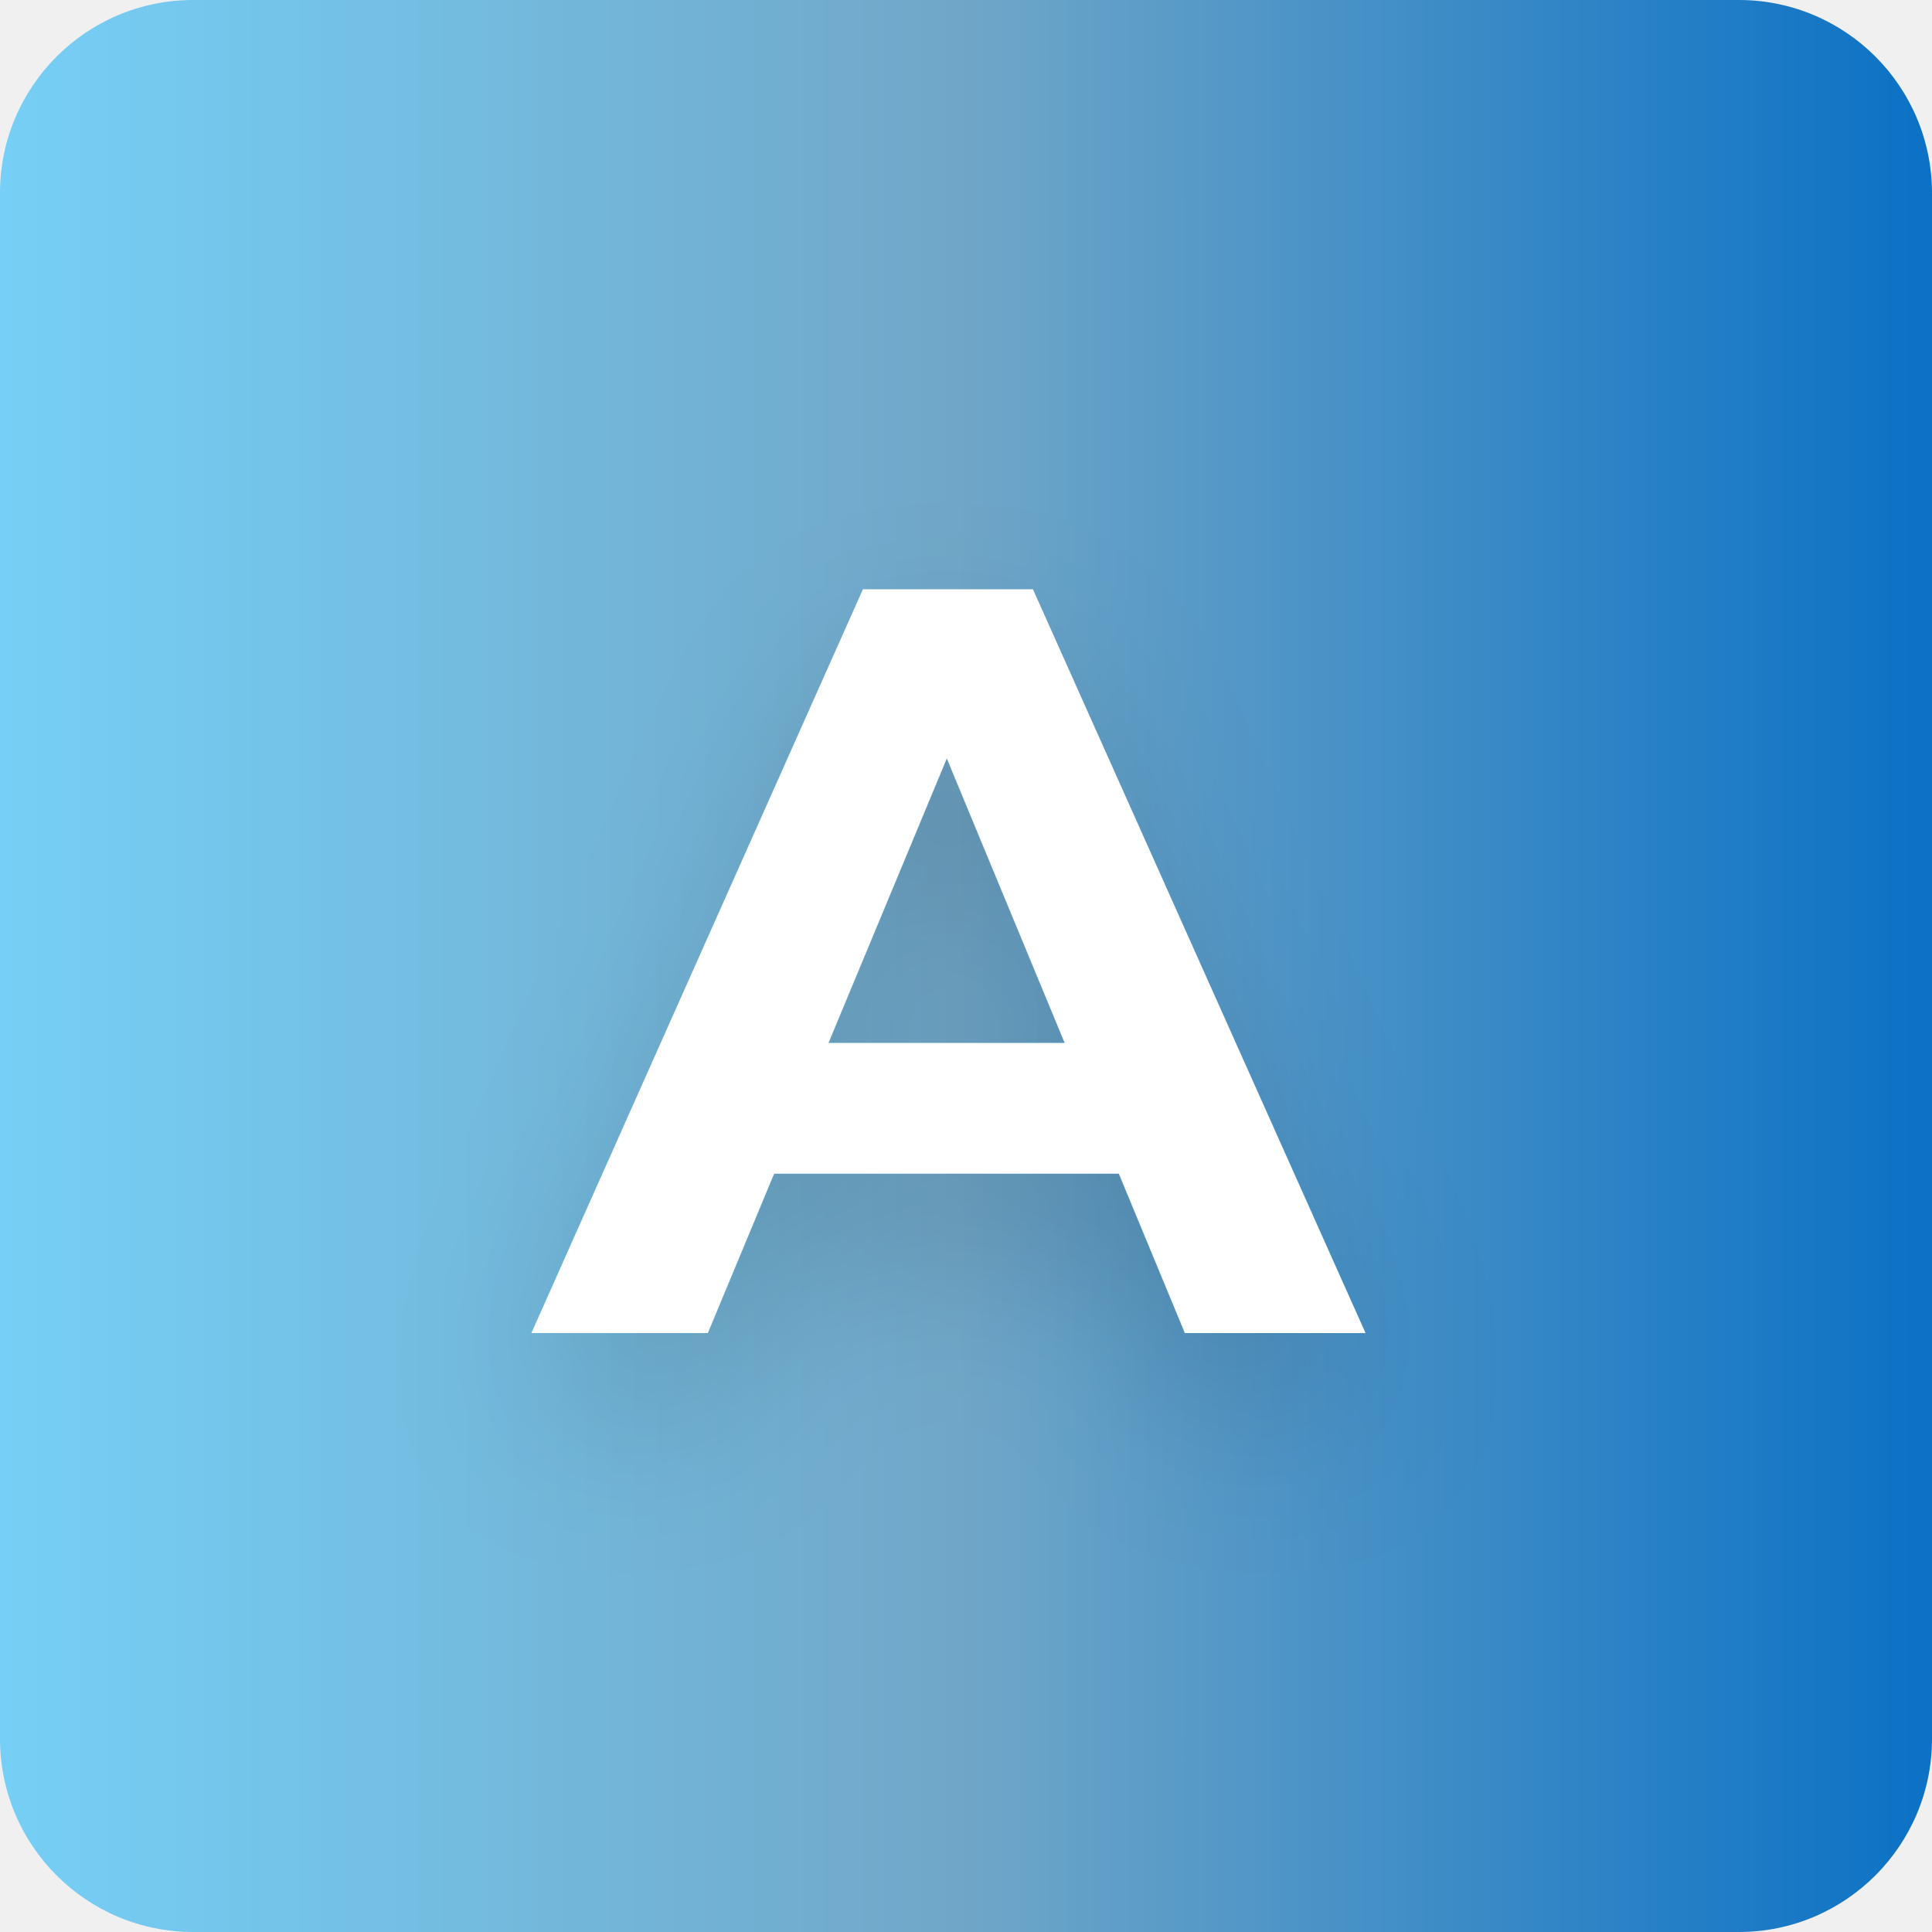
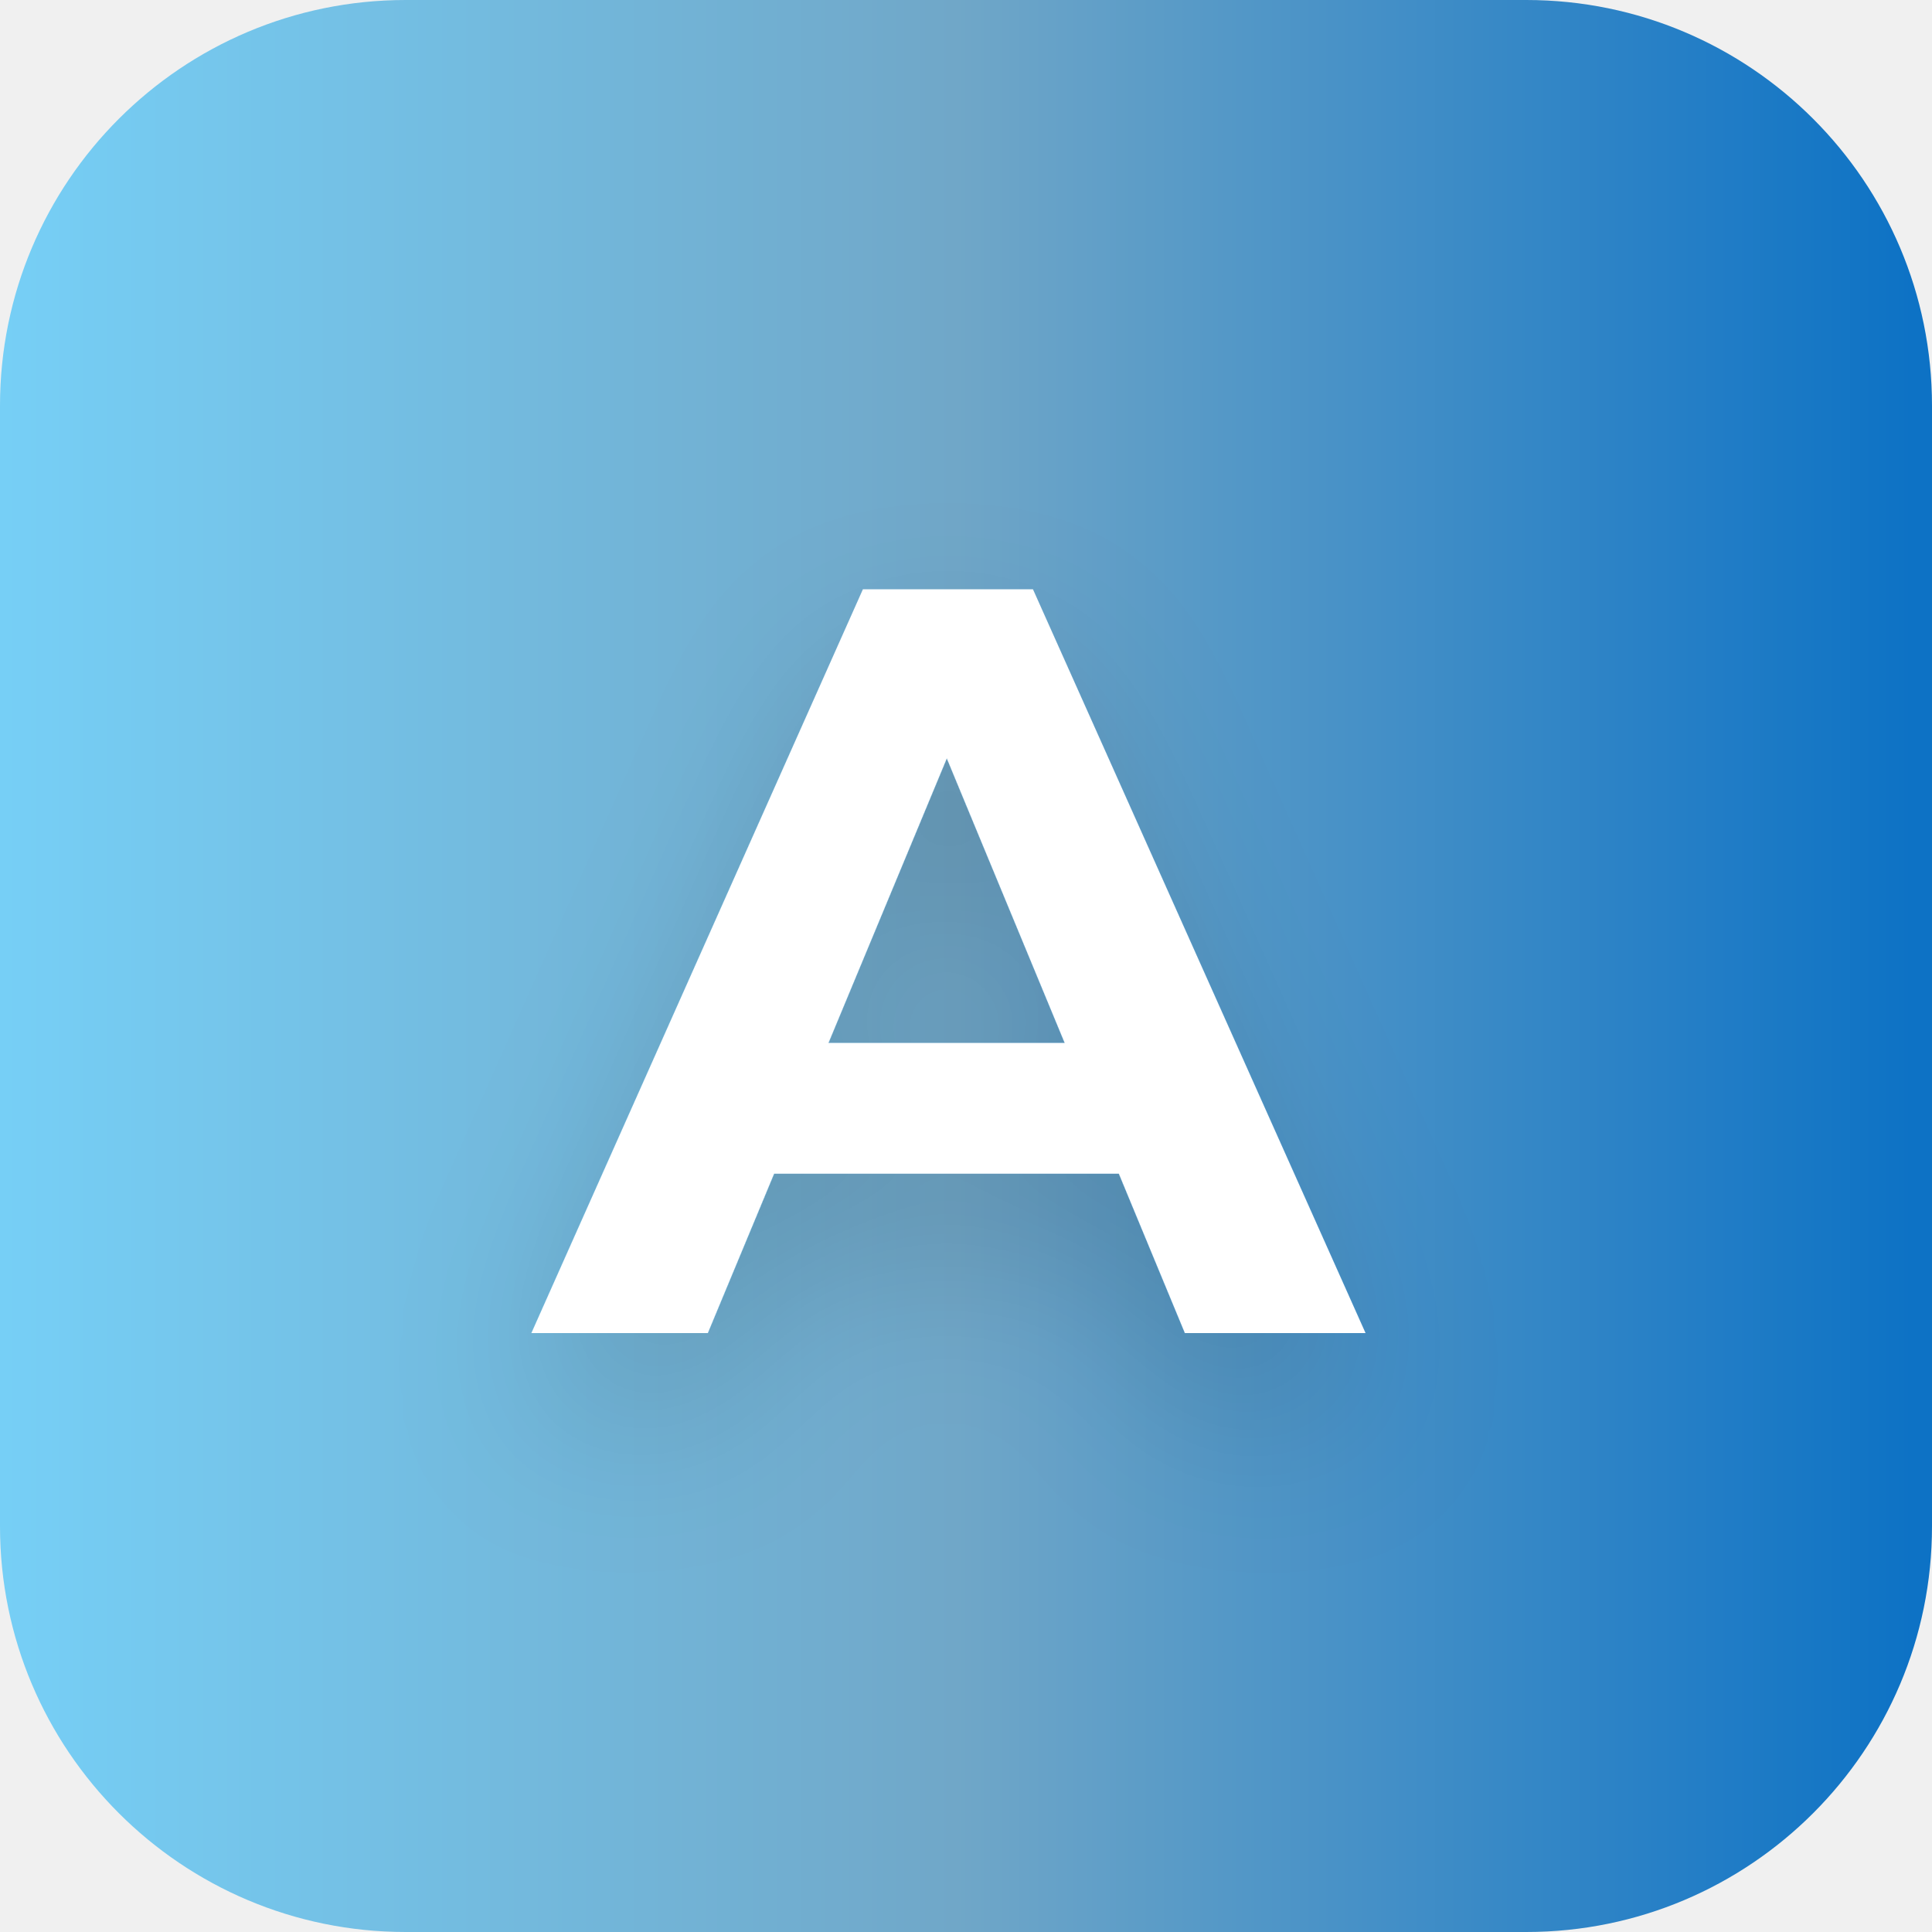
<svg xmlns="http://www.w3.org/2000/svg" width="100" height="100" viewBox="0 0 100 100" fill="none">
-   <g clip-path="url(#clip0_2146_2)">
-     <rect width="100" height="100" rx="10" fill="url(#paint0_linear_2146_2)" />
-     <g filter="url(#filter0_d_2146_2)">
+   <g clip-path="url(#clip0_4091_3)">
+     <rect width="100" height="100" rx="21" fill="url(#paint0_linear_4091_3)" />
+     <g filter="url(#filter0_d_4091_3)">
      <path d="M27.505 69L44.665 30.5H53.465L70.68 69H61.33L47.25 35.01H50.77L36.635 69H27.505ZM36.085 60.75L38.45 53.985H58.25L60.67 60.75H36.085Z" fill="white" />
    </g>
  </g>
  <defs>
-     <filter id="filter0_d_2146_2" x="18.705" y="25.7" width="60.775" height="56.1" filterUnits="userSpaceOnUse" color-interpolation-filters="sRGB">
+     <filter id="filter0_d_4091_3" x="18.706" y="25.7" width="60.774" height="56.1" filterUnits="userSpaceOnUse" color-interpolation-filters="sRGB">
      <feFlood flood-opacity="0" result="BackgroundImageFix" />
      <feColorMatrix in="SourceAlpha" type="matrix" values="0 0 0 0 0 0 0 0 0 0 0 0 0 0 0 0 0 0 127 0" result="hardAlpha" />
      <feOffset dy="4" />
      <feGaussianBlur stdDeviation="4.4" />
      <feComposite in2="hardAlpha" operator="out" />
      <feColorMatrix type="matrix" values="0 0 0 0 0 0 0 0 0 0 0 0 0 0 0 0 0 0 0.14 0" />
-       <feBlend mode="normal" in2="BackgroundImageFix" result="effect1_dropShadow_2146_2" />
-       <feBlend mode="normal" in="SourceGraphic" in2="effect1_dropShadow_2146_2" result="shape" />
+       <feBlend mode="normal" in2="BackgroundImageFix" result="effect1_dropShadow_4091_3" />
+       <feBlend mode="normal" in="SourceGraphic" in2="effect1_dropShadow_4091_3" result="shape" />
    </filter>
-     <linearGradient id="paint0_linear_2146_2" x1="0" y1="26.435" x2="99.01" y2="26.435" gradientUnits="userSpaceOnUse">
+     <linearGradient id="paint0_linear_4091_3" x1="0" y1="26.435" x2="99.01" y2="26.435" gradientUnits="userSpaceOnUse">
      <stop stop-color="#76CFF6" />
      <stop offset="0.5" stop-color="#70A7C8" />
      <stop offset="1" stop-color="#0D72C5" />
    </linearGradient>
-     <clipPath id="clip0_2146_2">
-       <rect width="100" height="100" rx="10" fill="white" />
+     <clipPath id="clip0_4091_3">
+       <rect width="100" height="100" rx="21" fill="white" />
    </clipPath>
  </defs>
</svg>
